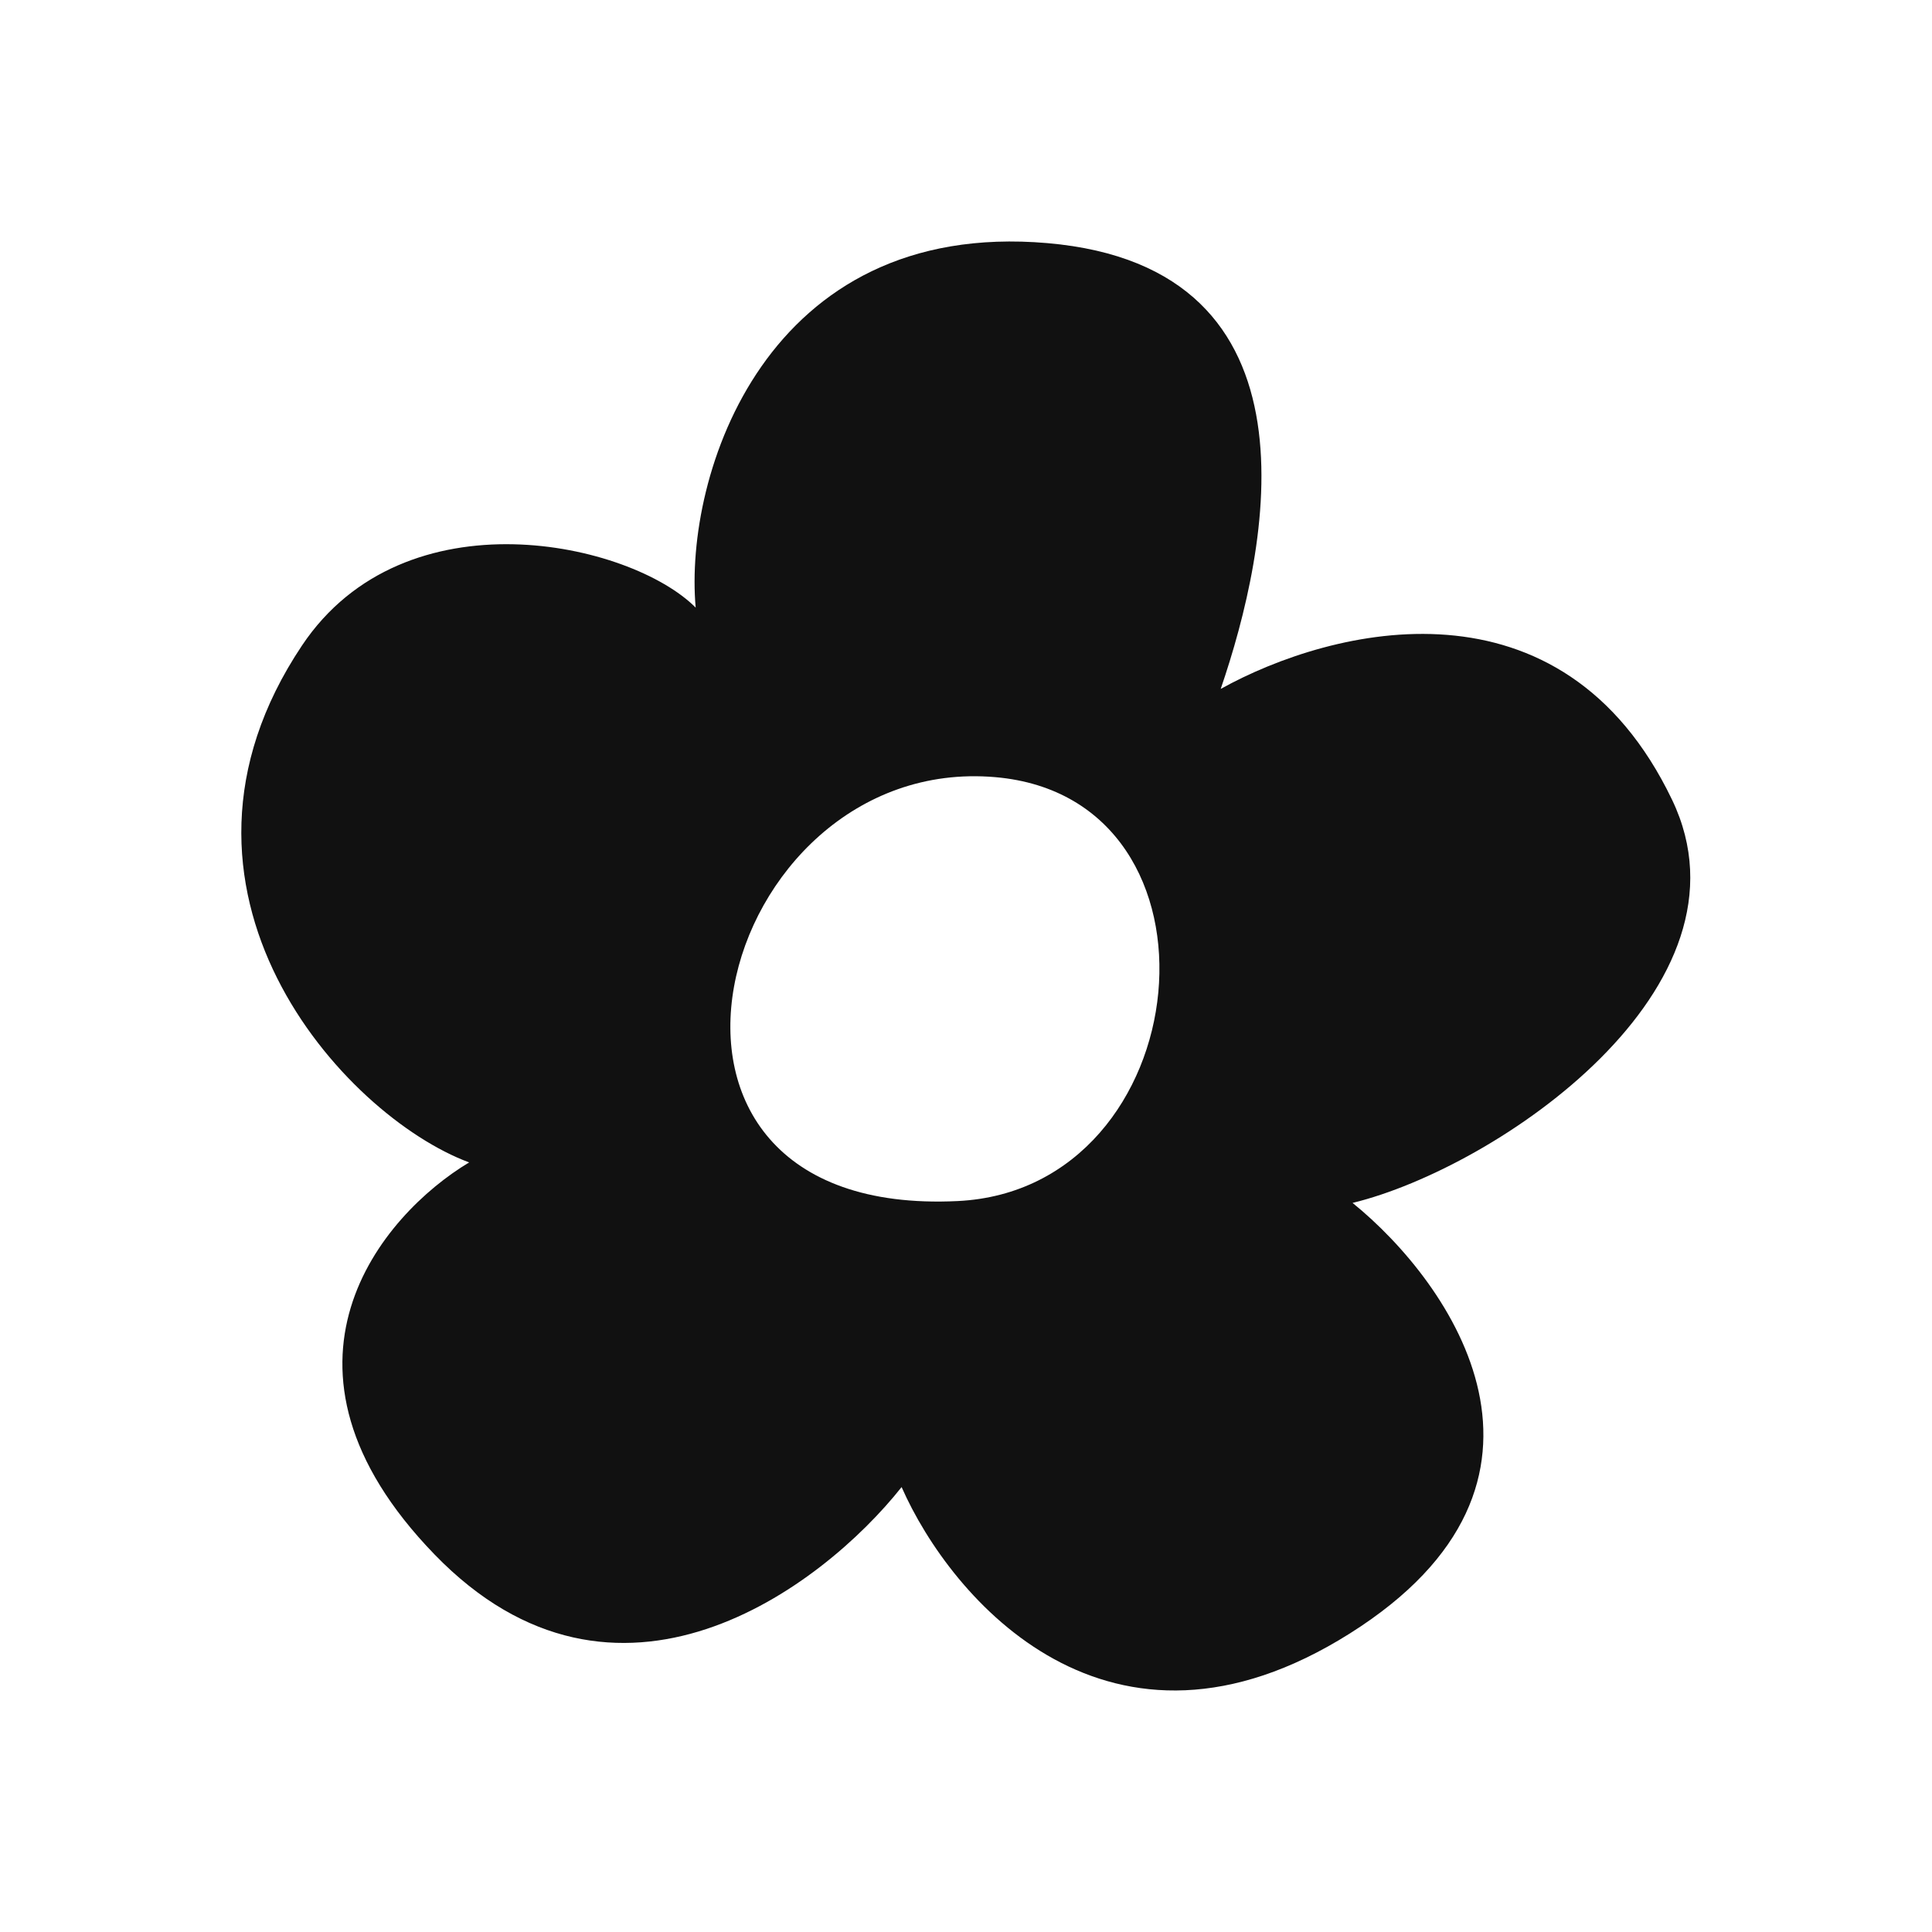
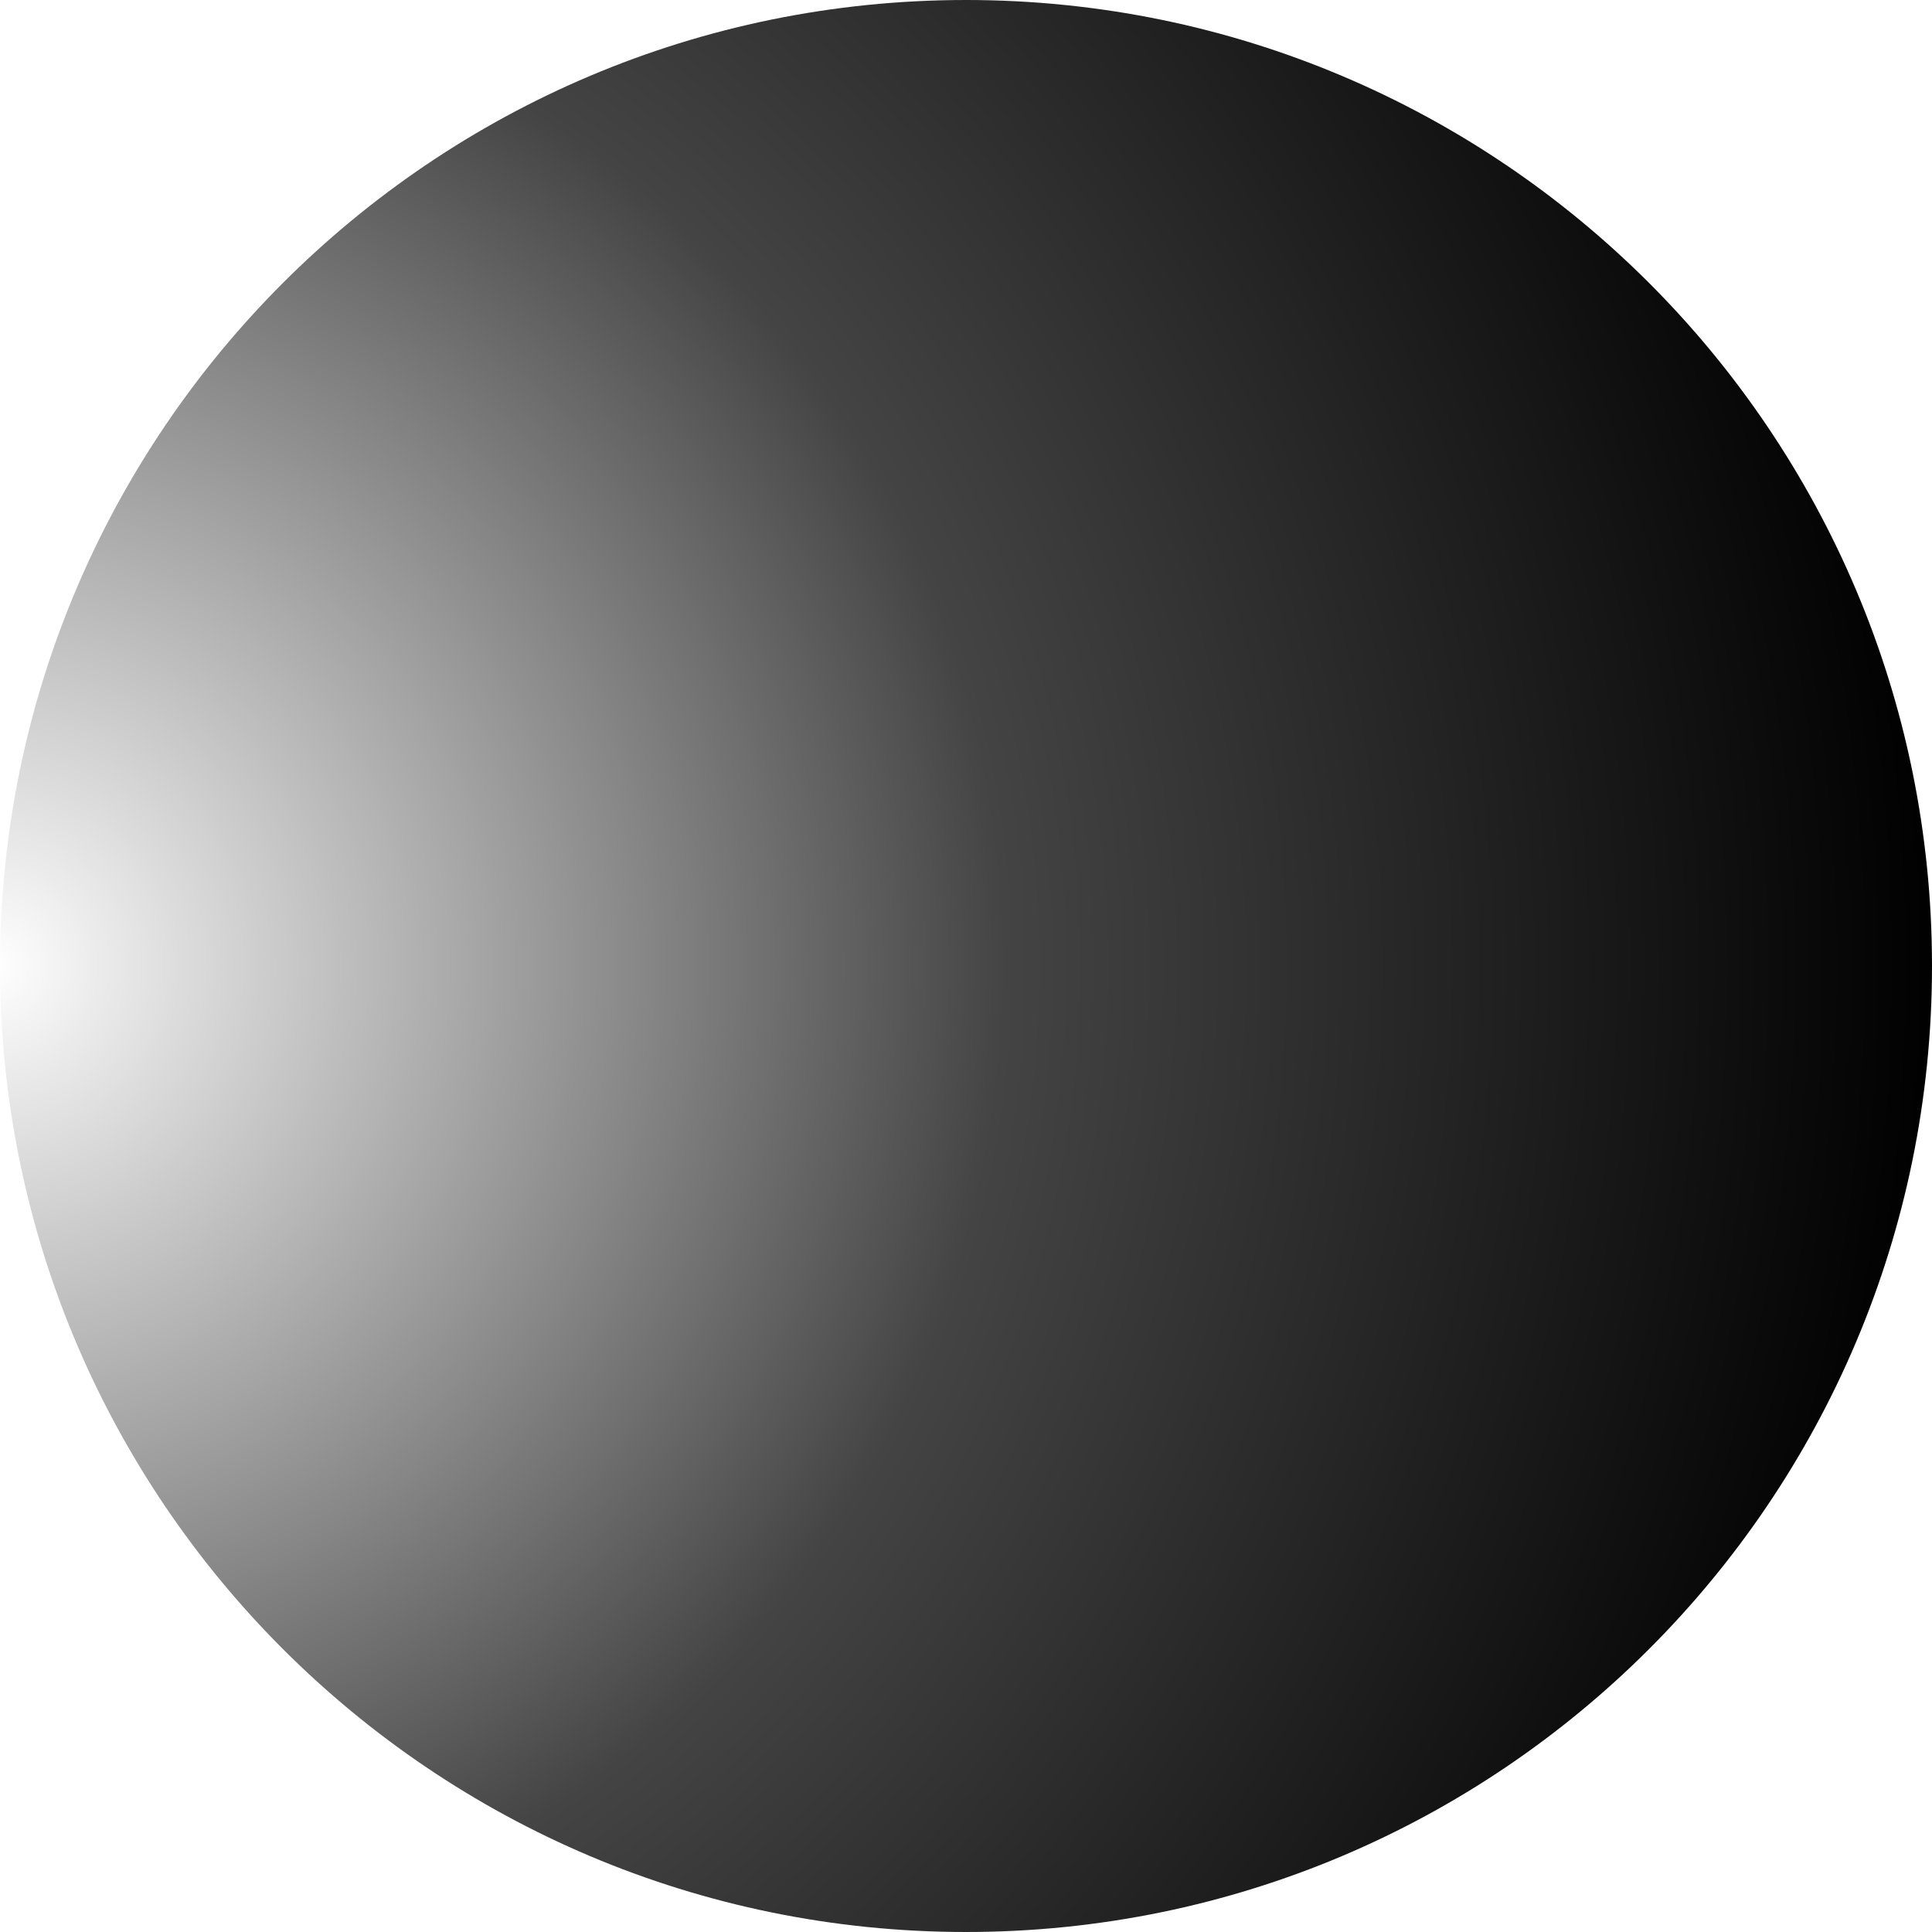
- <svg xmlns="http://www.w3.org/2000/svg" width="24" height="24" viewBox="0 0 24 24" fill="none">
-   <path id="favicon-path" d="M13.01 3.02C16.509 3.323 15.758 6.825 15.164 8.558C16.555 7.786 19.402 7.081 20.771 9.935C21.887 12.261 18.604 14.504 16.802 14.943C18.036 15.942 19.756 18.409 16.769 20.291C13.782 22.174 11.812 19.864 11.2 18.473C10.208 19.725 7.658 21.645 5.397 19.309C3.136 16.973 4.742 15.09 5.828 14.44C4.264 13.859 1.721 11.053 3.752 8.018C5.032 6.106 7.833 6.735 8.642 7.548C8.494 5.9 9.511 2.718 13.01 3.02ZM12.363 9.654C8.878 9.353 7.351 15.141 11.896 14.92C14.9 14.774 15.384 9.915 12.363 9.654Z" fill="#111" />
+ <svg xmlns="http://www.w3.org/2000/svg" width="100%" height="100%" viewBox="0 0 1080 1080" version="1.1" xml:space="preserve" style="fill-rule:evenodd;clip-rule:evenodd;stroke-linejoin:round;stroke-miterlimit:2;">
+   <g transform="matrix(1.19521,0,0,1.19521,-113.448,-210.826)">
+     <circle cx="546.722" cy="628.196" r="451.804" style="fill:url(#_Radial1);" />
+   </g>
+   <defs>
+     <radialGradient id="_Radial1" cx="0" cy="0" r="1" gradientUnits="userSpaceOnUse" gradientTransform="matrix(903.607,0,0,903.607,94.9186,628.196)">
+       <stop offset="0" style="stop-color:white;stop-opacity:1" />
+       <stop offset="0.52" style="stop-color:rgb(68,68,68);stop-opacity:1" />
+       <stop offset="1" style="stop-color:black;stop-opacity:1" />
+     </radialGradient>
+   </defs>
</svg>
